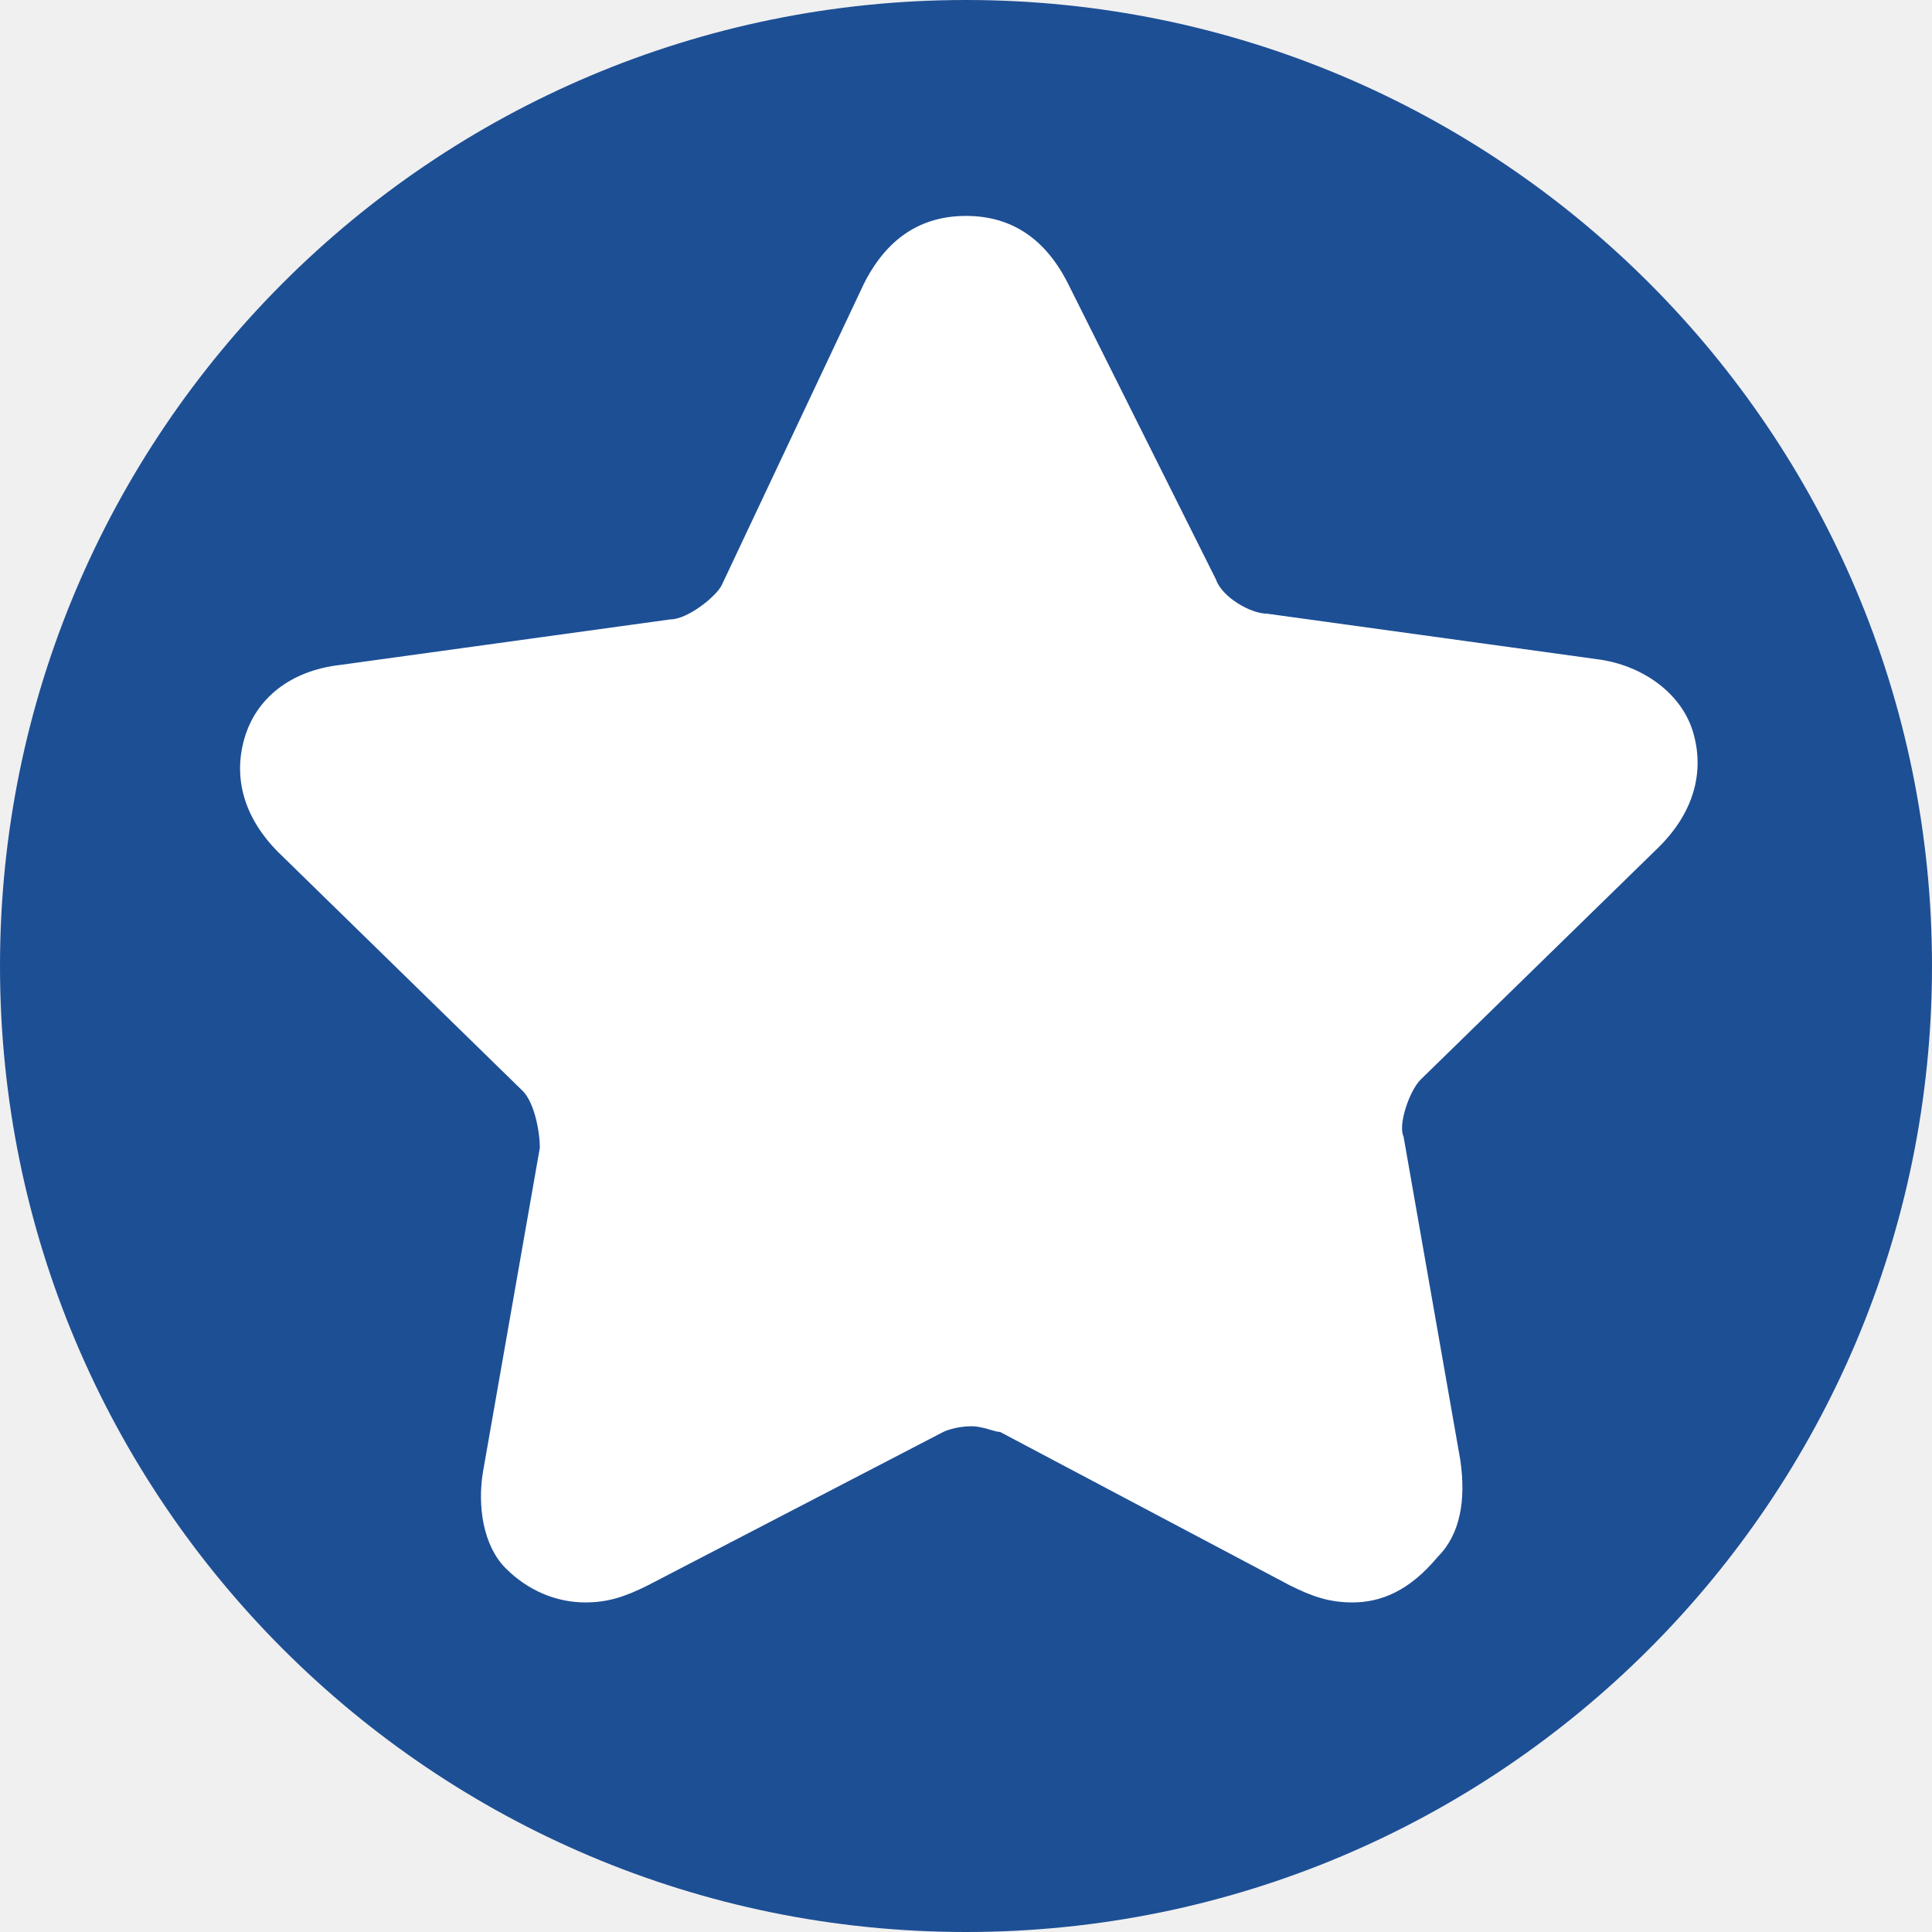
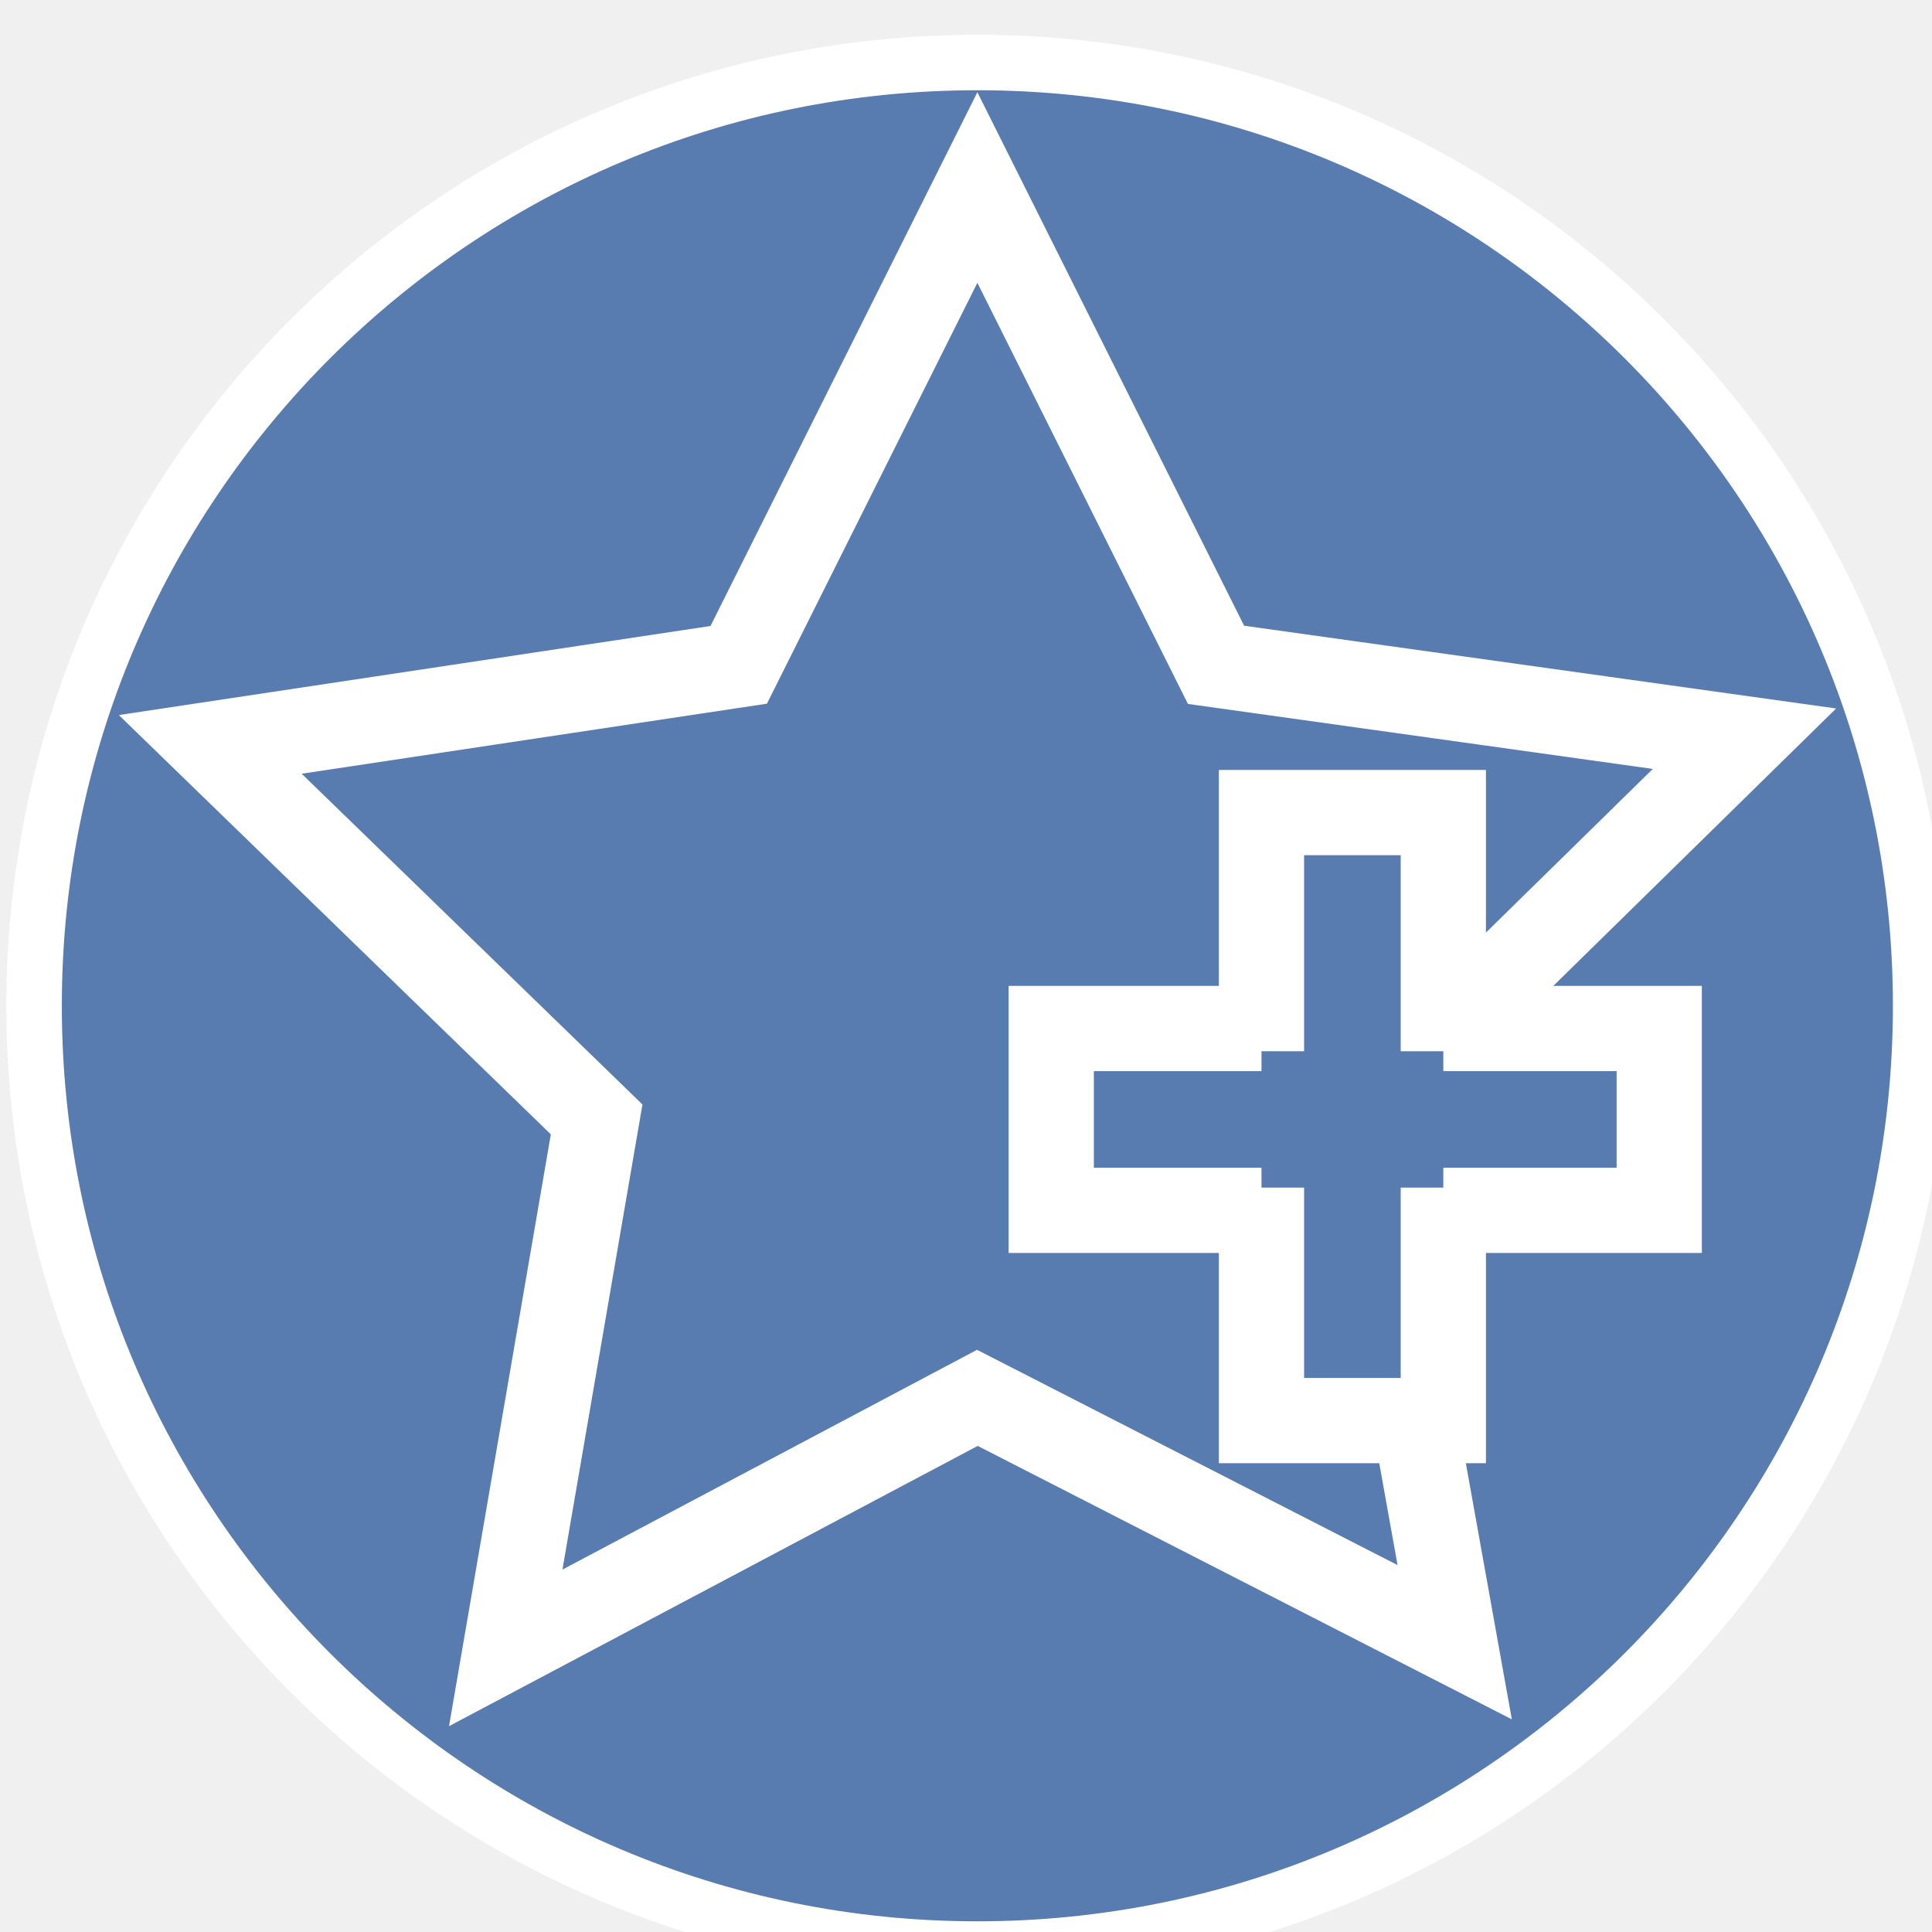
- <svg xmlns="http://www.w3.org/2000/svg" version="1.1" id="icon_x5F_favorit" x="0px" y="0px" viewBox="0 0 34 34" style="enable-background:new 0 0 34 34;" xml:space="preserve">
+ <svg xmlns="http://www.w3.org/2000/svg" version="1.1" id="icon_x5F_Deleat" x="0px" y="0px" viewBox="0 0 34 34" style="enable-background:new 0 0 34 34;" xml:space="preserve">
  <style type="text/css">
- 	.st0{fill:#1D4F95;}
- 	.st1{fill:#FFFFFF;}
+ 	.st0{fill:#597CB0;stroke:#FFFFFF;stroke-width:0.976;stroke-miterlimit:10;}
+ 	.st1{fill:none;stroke:#FFFFFF;stroke-width:1.5;stroke-miterlimit:10;}
+ 	.st2{fill:none;stroke:#1D4F95;stroke-width:1.5;stroke-miterlimit:10;}
</style>
-   <g id="icon_x5F_favorit_1_">
-     <g>
-       <circle class="st0" cx="17" cy="17" r="17" />
-       <path class="st1" d="M23.8,28.2c-0.4,0-0.7-0.1-1.1-0.3l-5.1-2.7c-0.1,0-0.3-0.1-0.5-0.1c-0.3,0-0.5,0.1-0.5,0.1l-5.2,2.7    c-0.4,0.2-0.7,0.3-1.1,0.3c-0.5,0-1-0.2-1.4-0.6s-0.5-1.1-0.4-1.7l1-5.7c0-0.3-0.1-0.8-0.3-1L4.9,15c-0.6-0.6-0.8-1.3-0.6-2    c0.2-0.7,0.8-1.2,1.7-1.3l5.8-0.8c0.3,0,0.8-0.4,0.9-0.6L15.2,5c0.4-0.8,1-1.2,1.8-1.2s1.4,0.4,1.8,1.2l2.6,5.2    c0.1,0.3,0.6,0.6,0.9,0.6l5.8,0.8c0.8,0.1,1.5,0.6,1.7,1.3s0,1.4-0.6,2L25,19c-0.2,0.2-0.4,0.8-0.3,1l1,5.7c0.1,0.7,0,1.3-0.4,1.7    C24.8,28,24.3,28.2,23.8,28.2z" />
-     </g>
+   <circle class="st0" cx="17.2" cy="17.7" r="16.6" />
+   <polyline class="st1" points="24.9,25 25.6,28.9 17.2,24.6 8.9,29 10.5,19.7 3.7,13.1 13,11.7 17.2,3.3 21.4,11.7 30.7,13   25.5,18.1 " />
+   <g>
+     <polyline class="st1" points="22.2,21.3 18.5,21.3 18.5,18.1 22.2,18.1  " />
+     <path class="st2" d="M22.2,21.3" />
+     <path class="st2" d="M25.7,21.3" />
+     <polyline class="st1" points="25.4,18.1 29.2,18.1 29.2,21.3 25.4,21.3  " />
+     <path class="st2" d="M25.4,18.1" />
+     <path class="st2" d="M22.2,18.1" />
+     <path class="st2" d="M22.2,18.1" />
+     <path class="st2" d="M22.2,21.8" />
+     <polyline class="st1" points="25.4,20.9 25.4,25 22.2,25 22.2,20.9  " />
+     <path class="st2" d="M25.4,18.1" />
+     <polyline class="st1" points="22.2,18.5 22.2,14.3 25.4,14.3 25.4,18.5  " />
  </g>
</svg>
